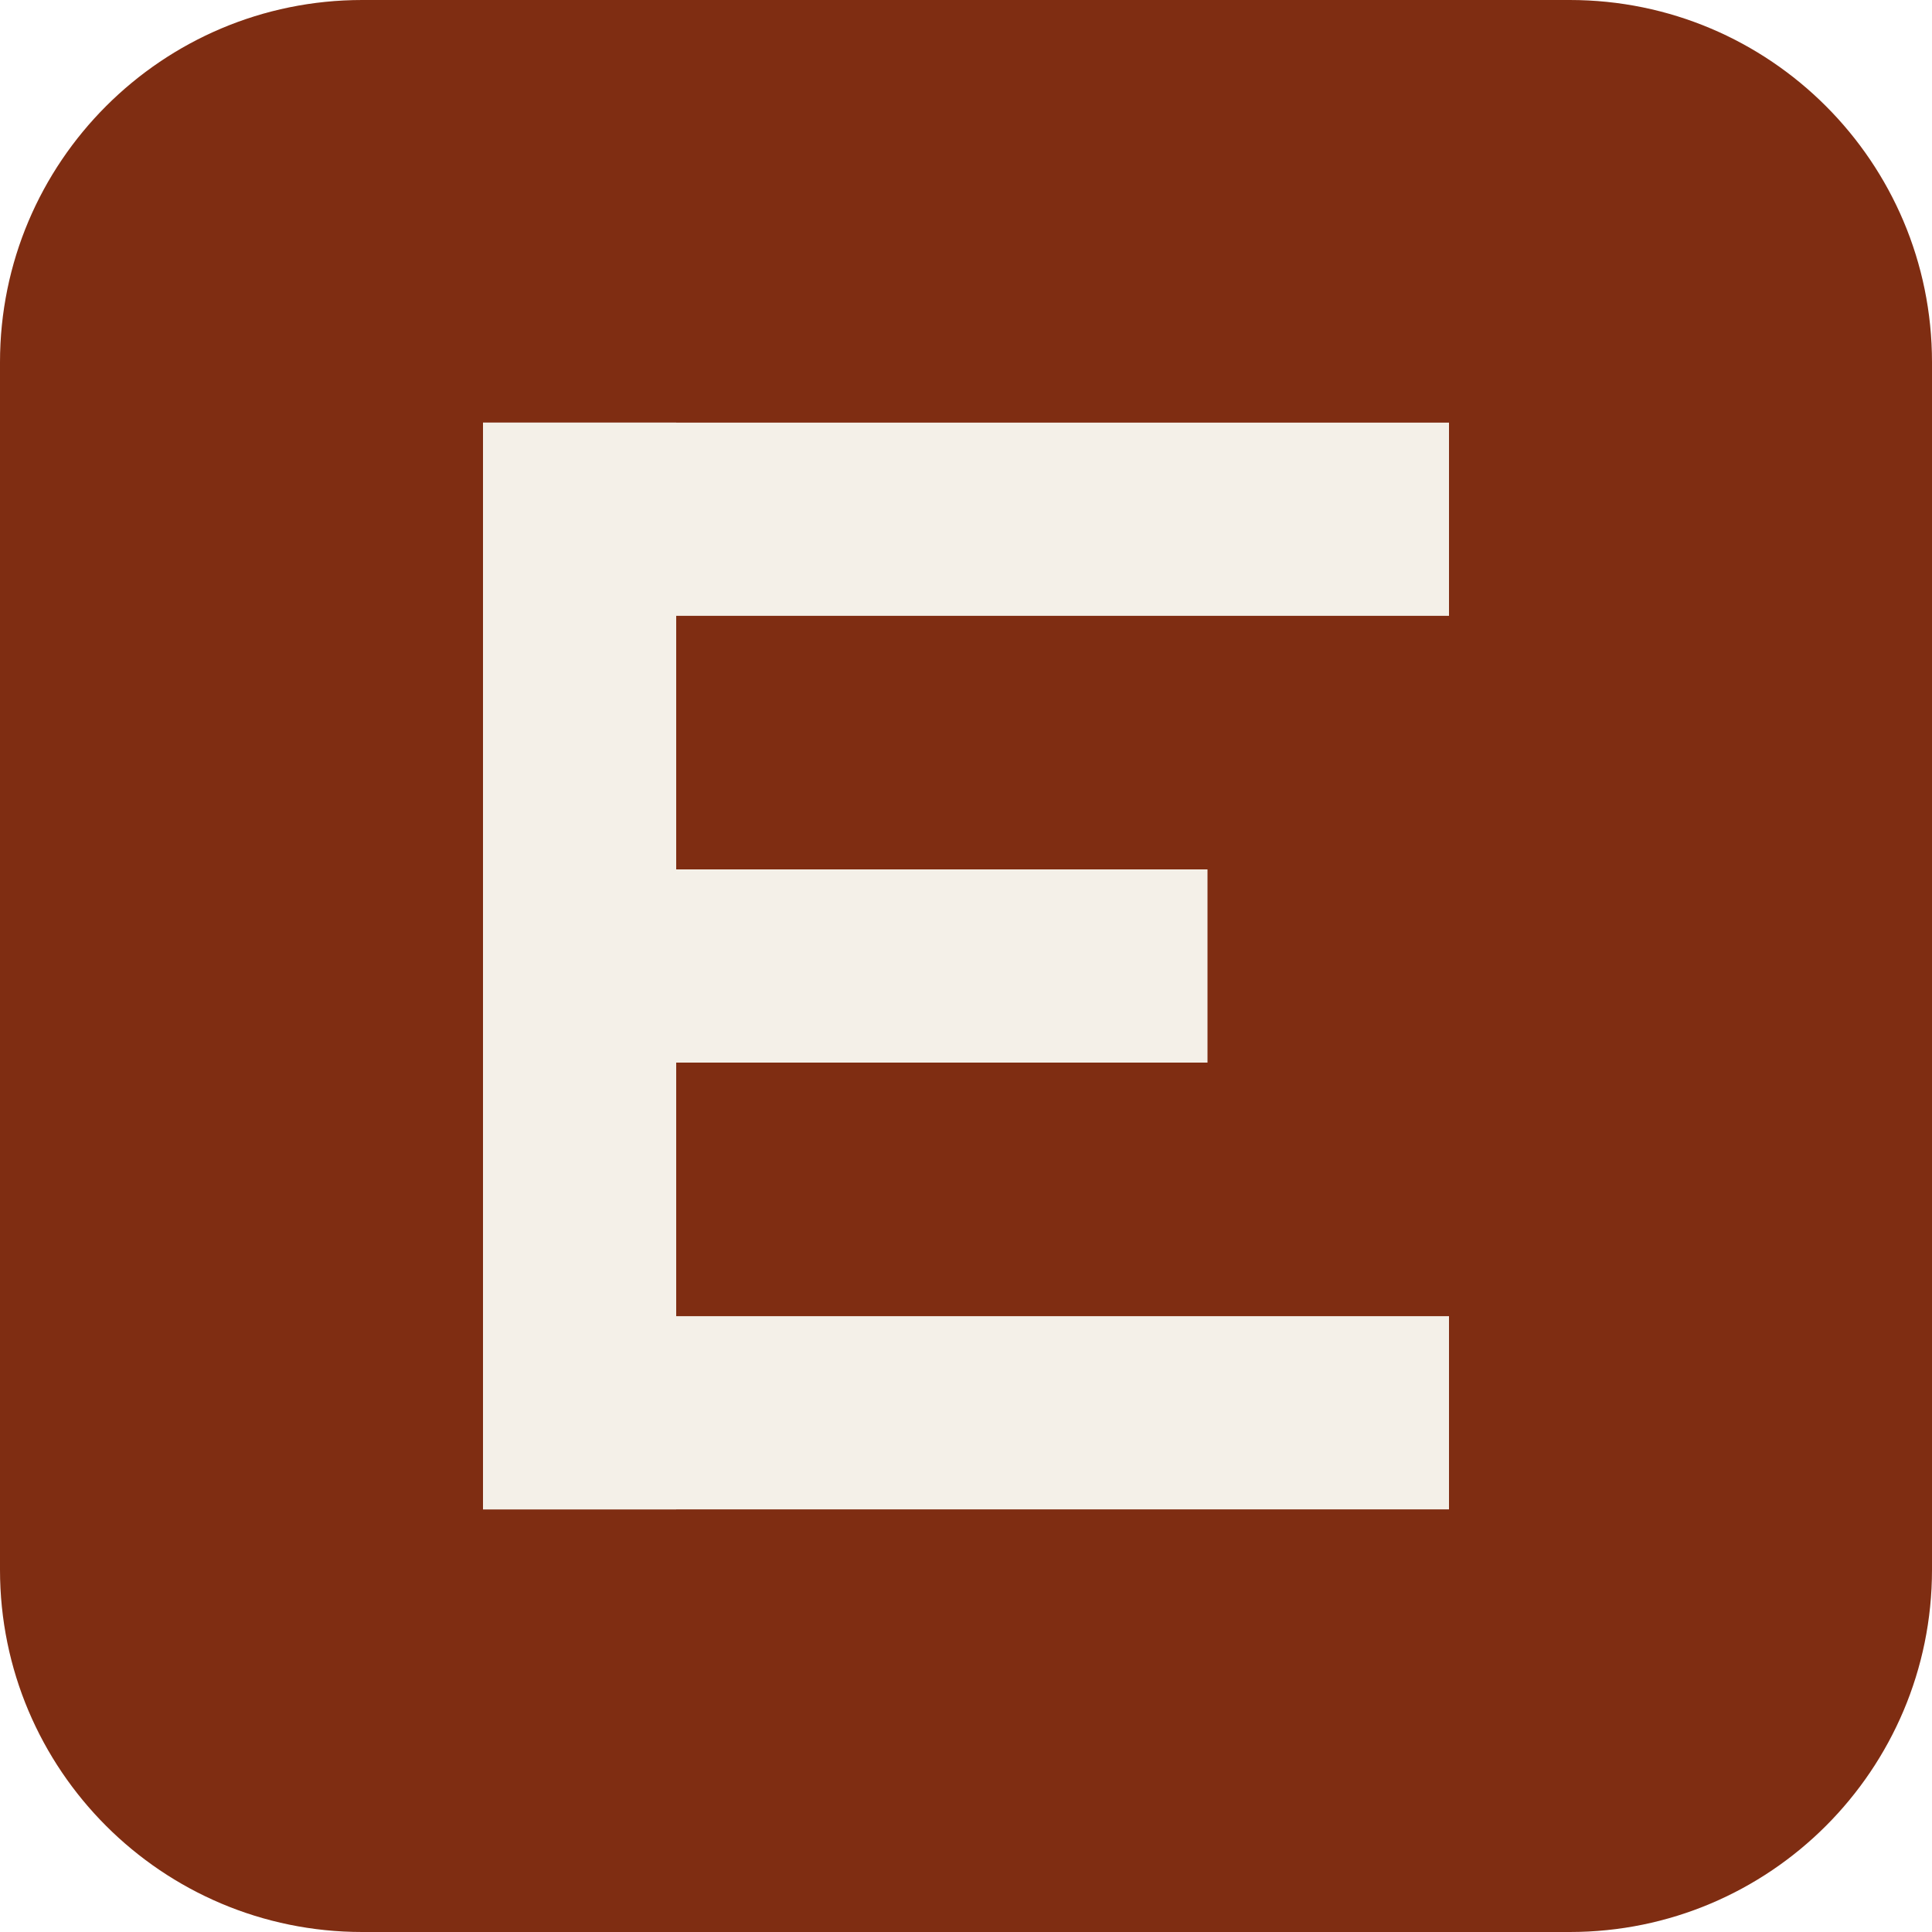
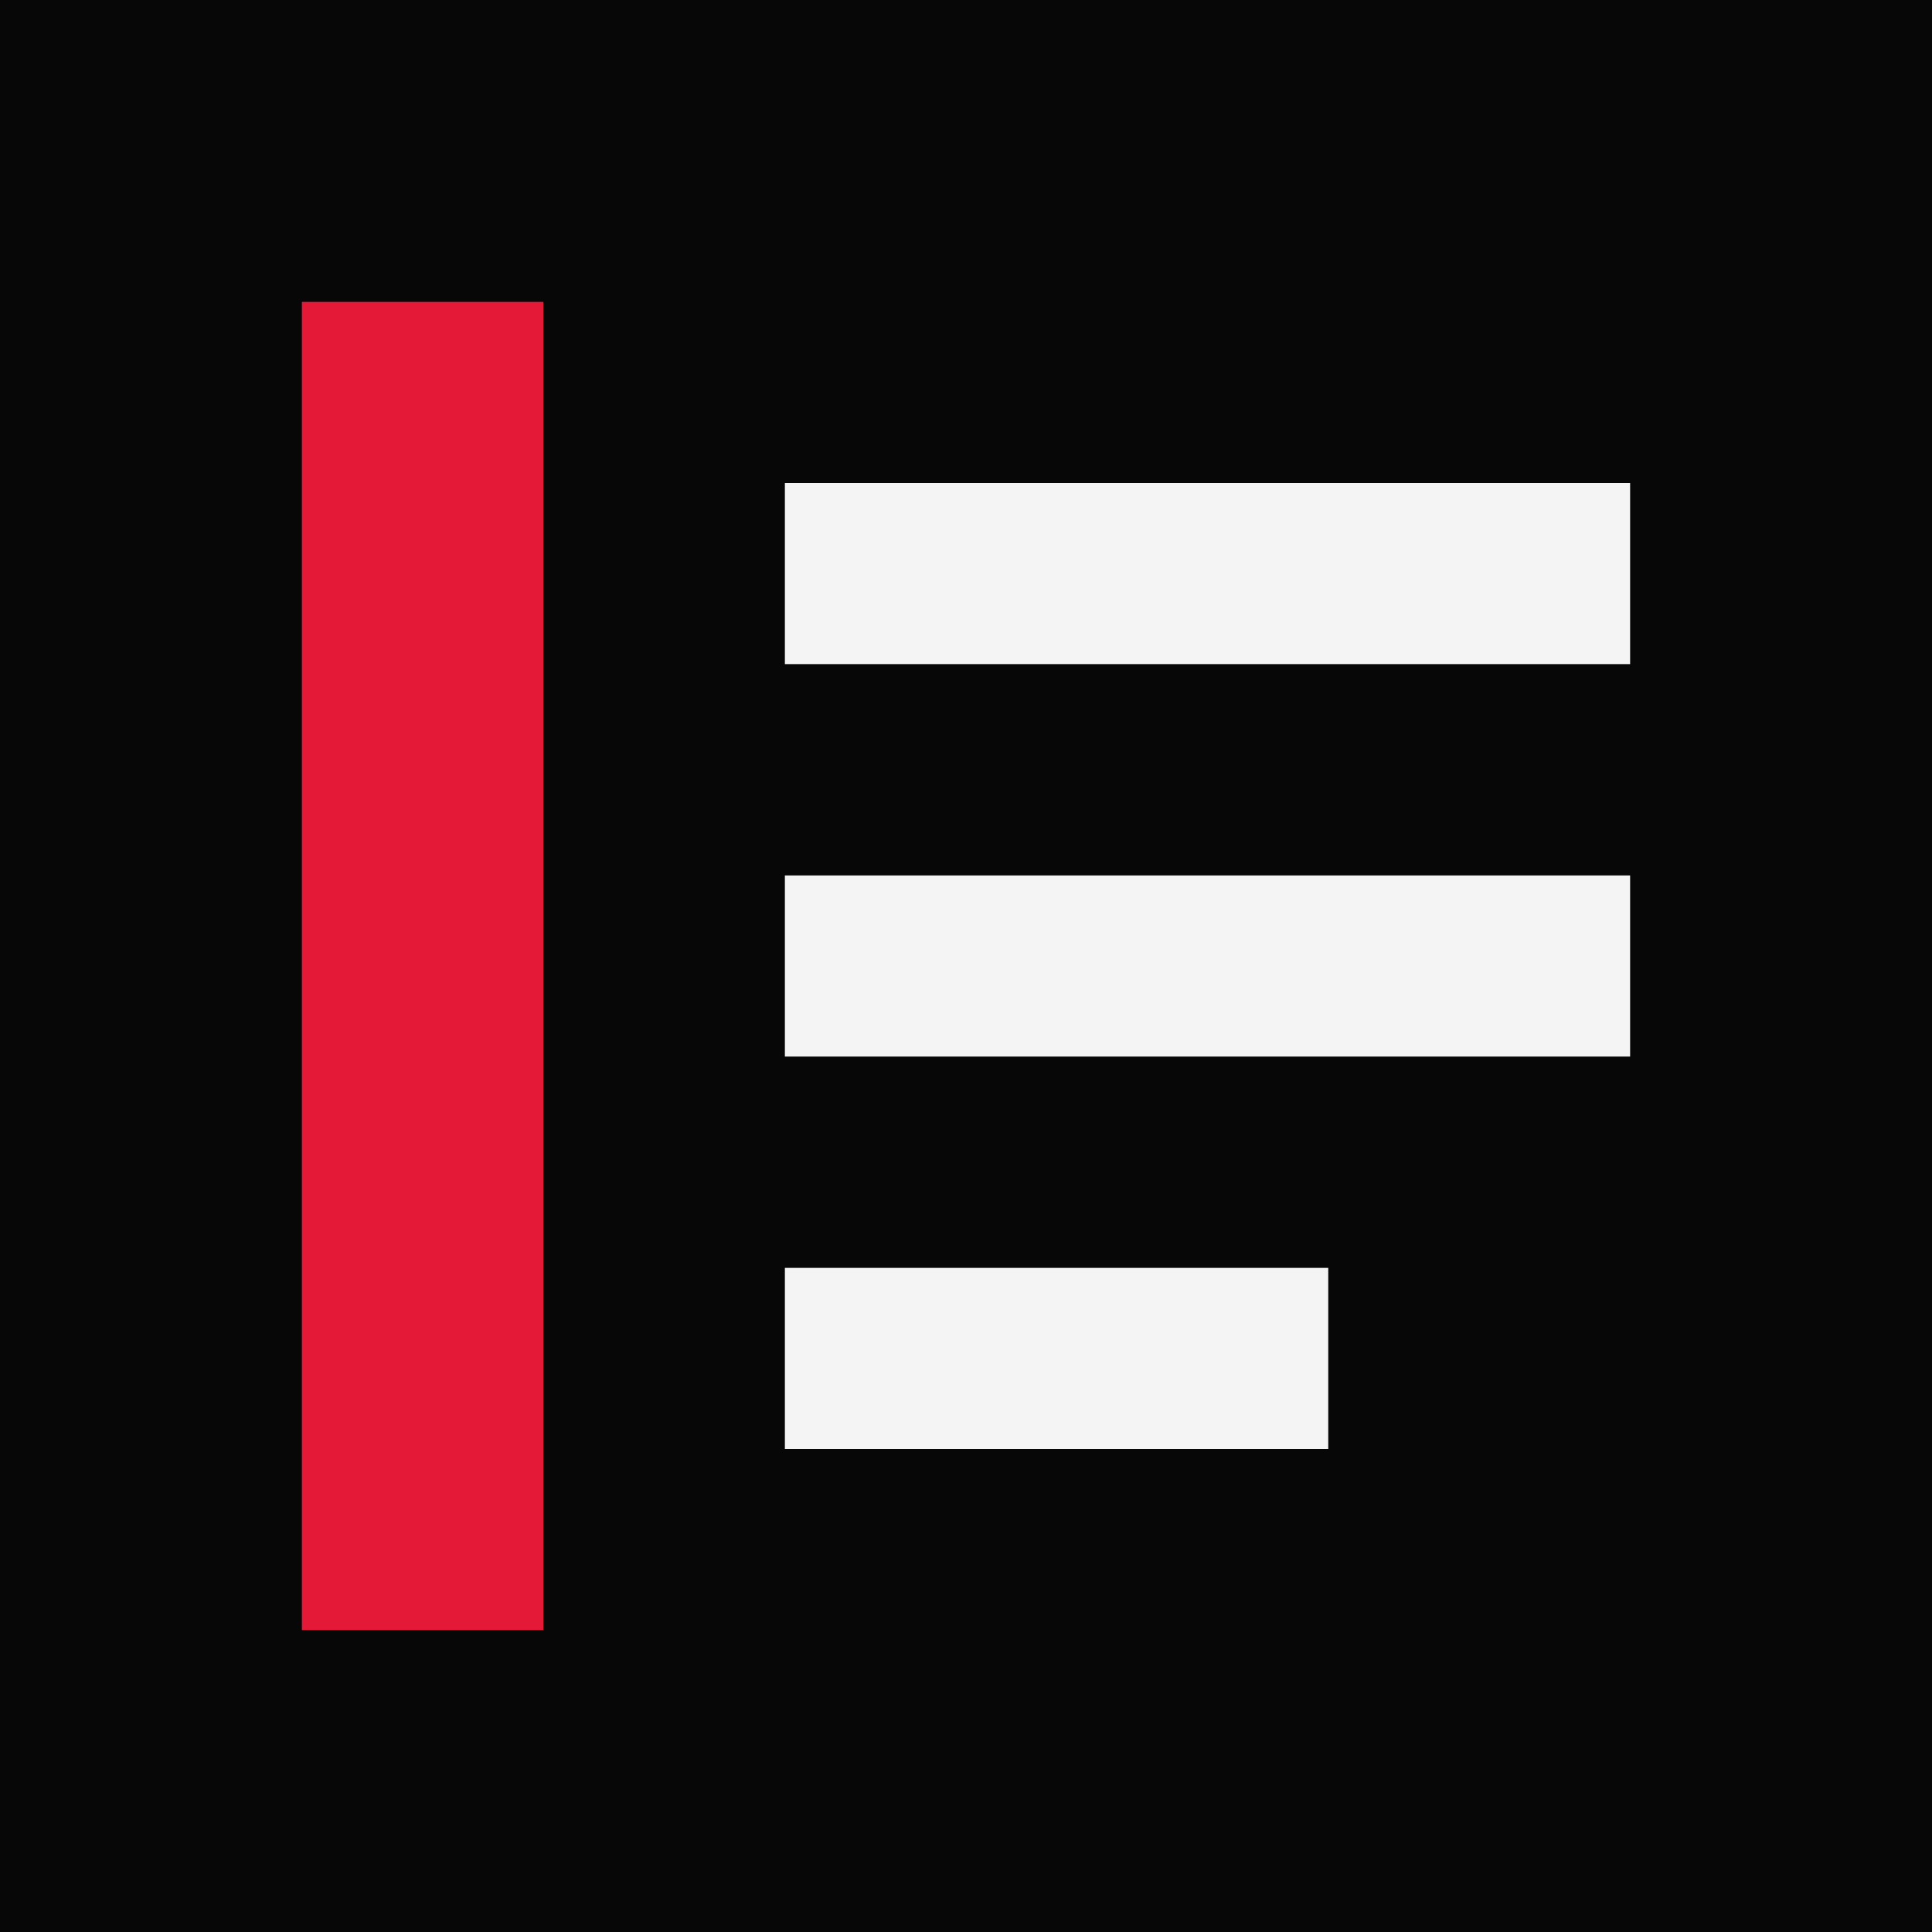
<svg xmlns="http://www.w3.org/2000/svg" viewBox="0 0 32 32">
-   <rect width="32" height="32" rx="6" fill="#7f2d12" />
-   <rect x="8" y="7" width="16" height="3.2" fill="#f4f0e8" />
-   <rect x="8" y="14.4" width="12" height="3.2" fill="#f4f0e8" />
-   <rect x="8" y="21.8" width="16" height="3.2" fill="#f4f0e8" />
-   <rect x="8" y="7" width="3.2" height="18" fill="#f4f0e8" />
+   <rect width="32" height="32" fill="#070708" />
+   <rect x="5" y="5" width="4" height="22" fill="#E31937" />
+   <rect x="13" y="8" width="14" height="3" fill="#f4f4f5" />
+   <rect x="13" y="14.5" width="14" height="3" fill="#f4f4f5" />
+   <rect x="13" y="21" width="9" height="3" fill="#f4f4f5" />
</svg>
